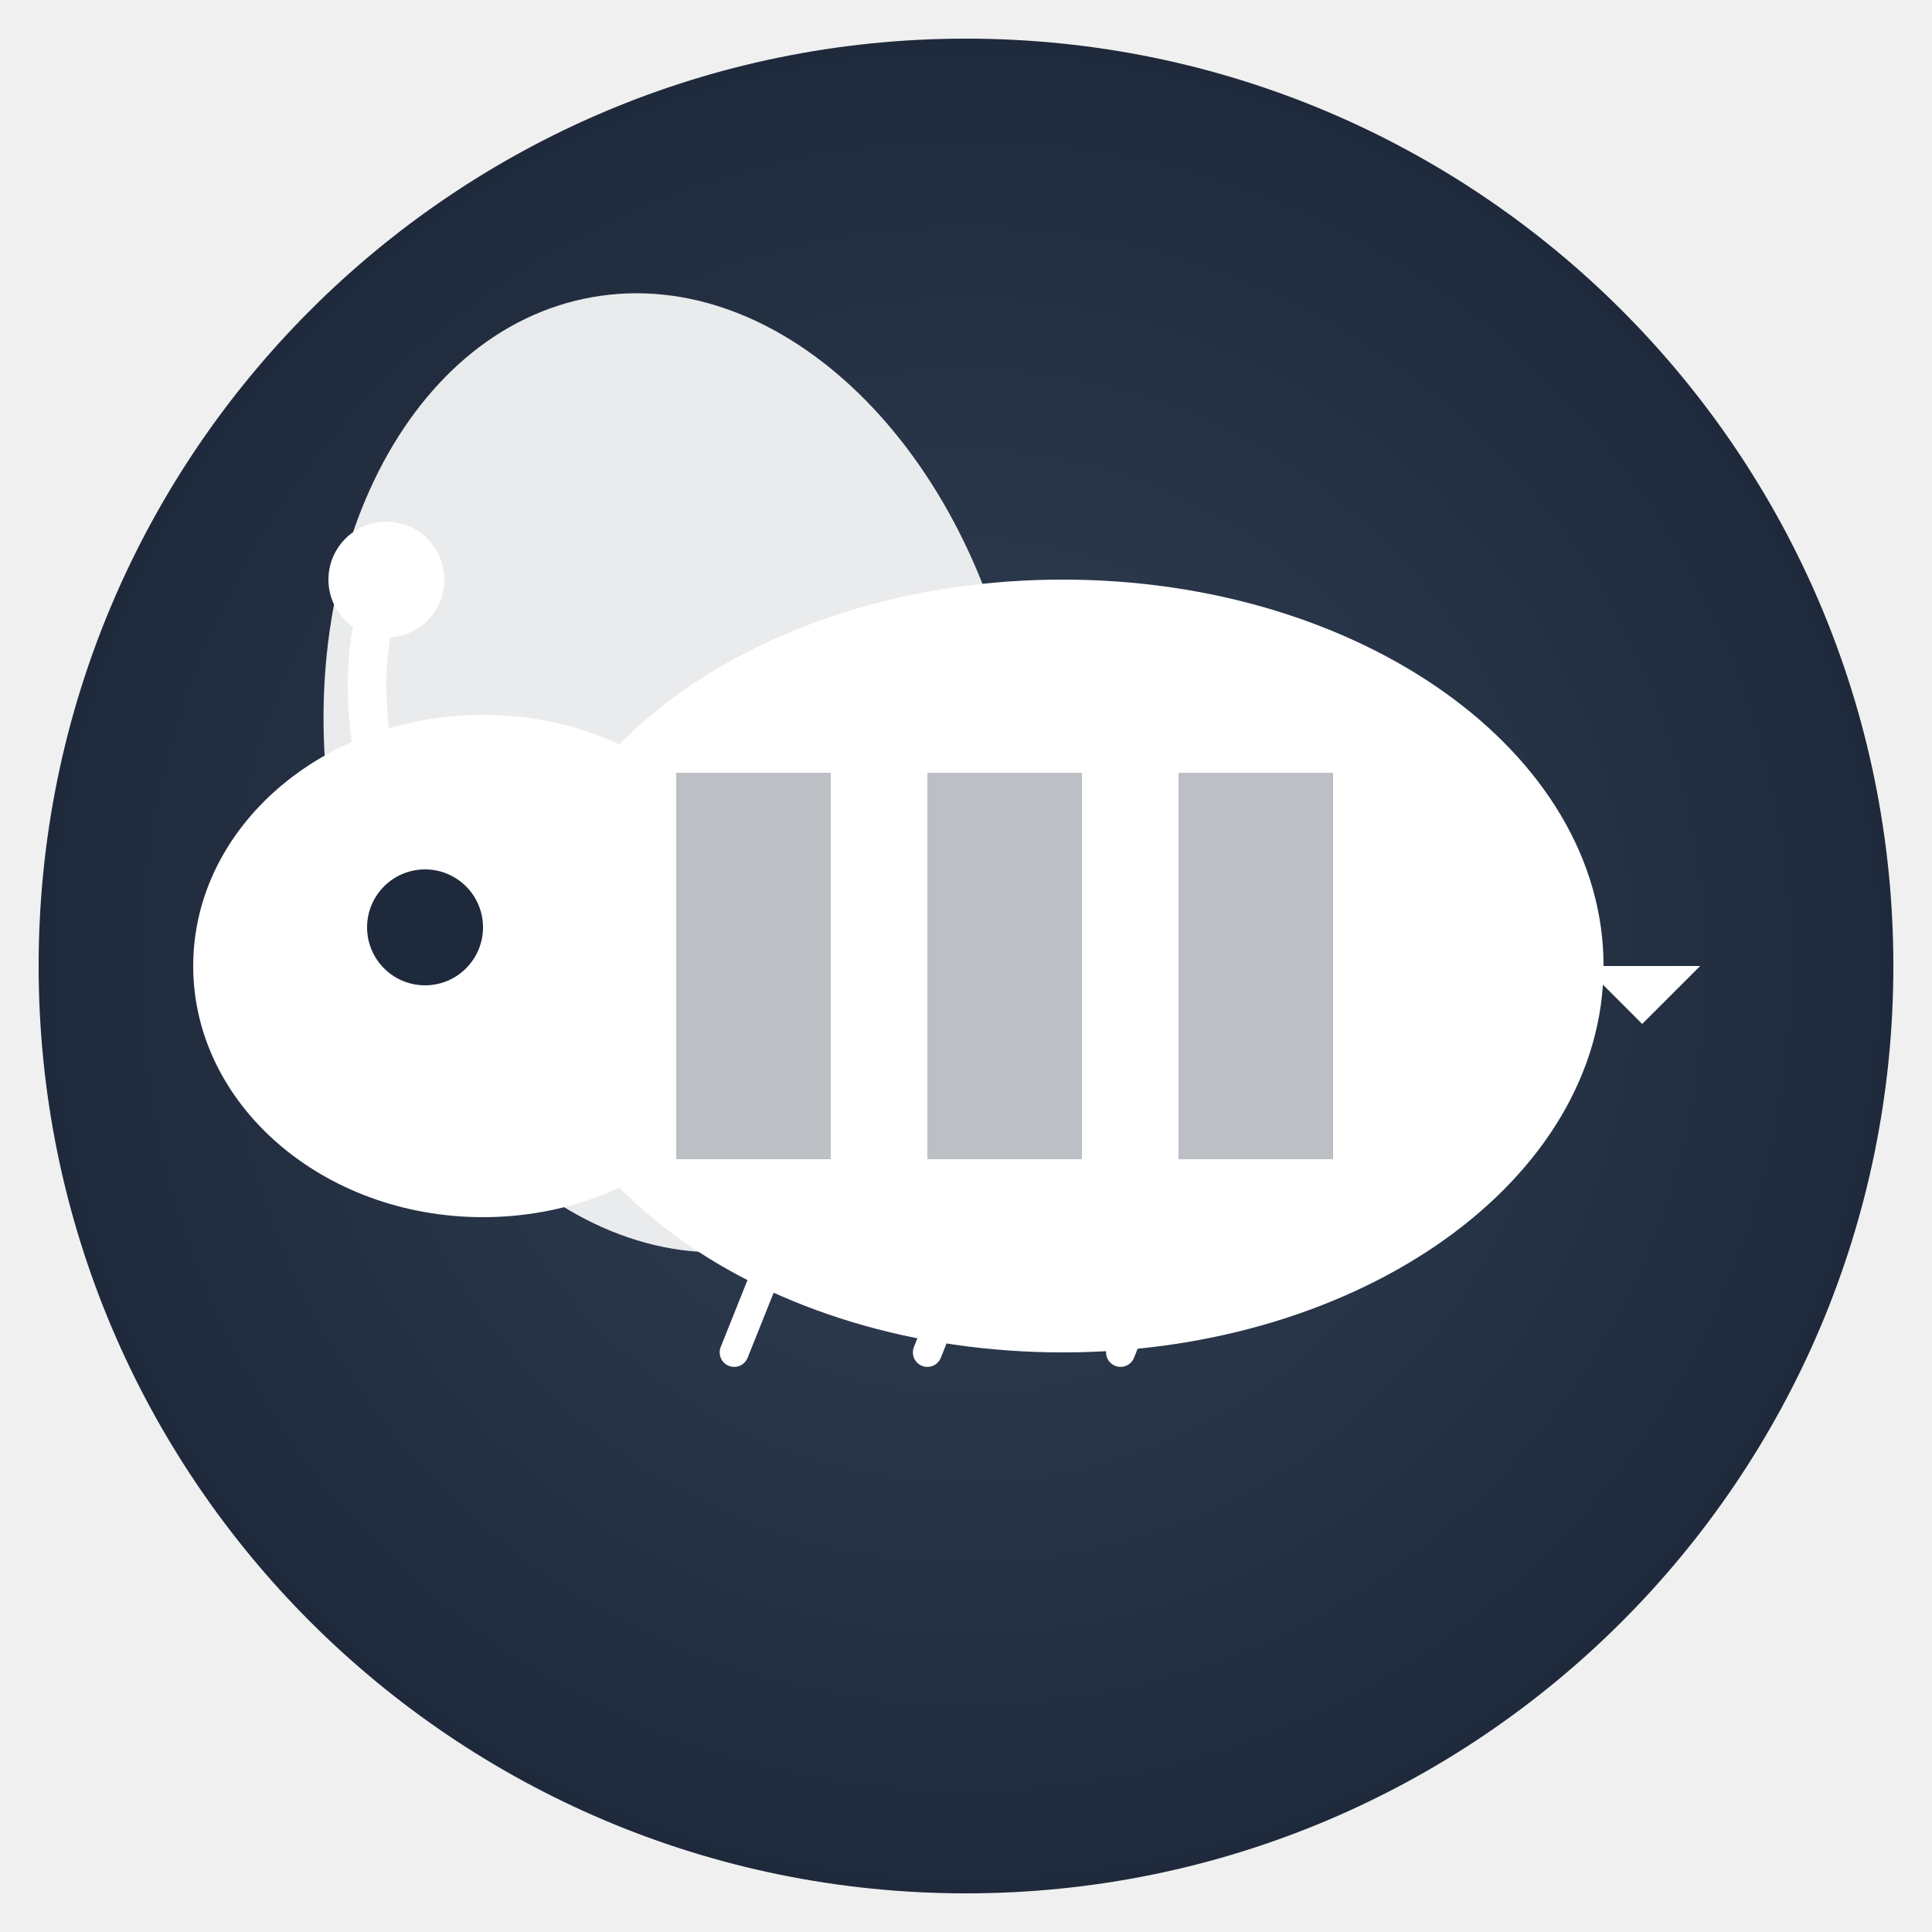
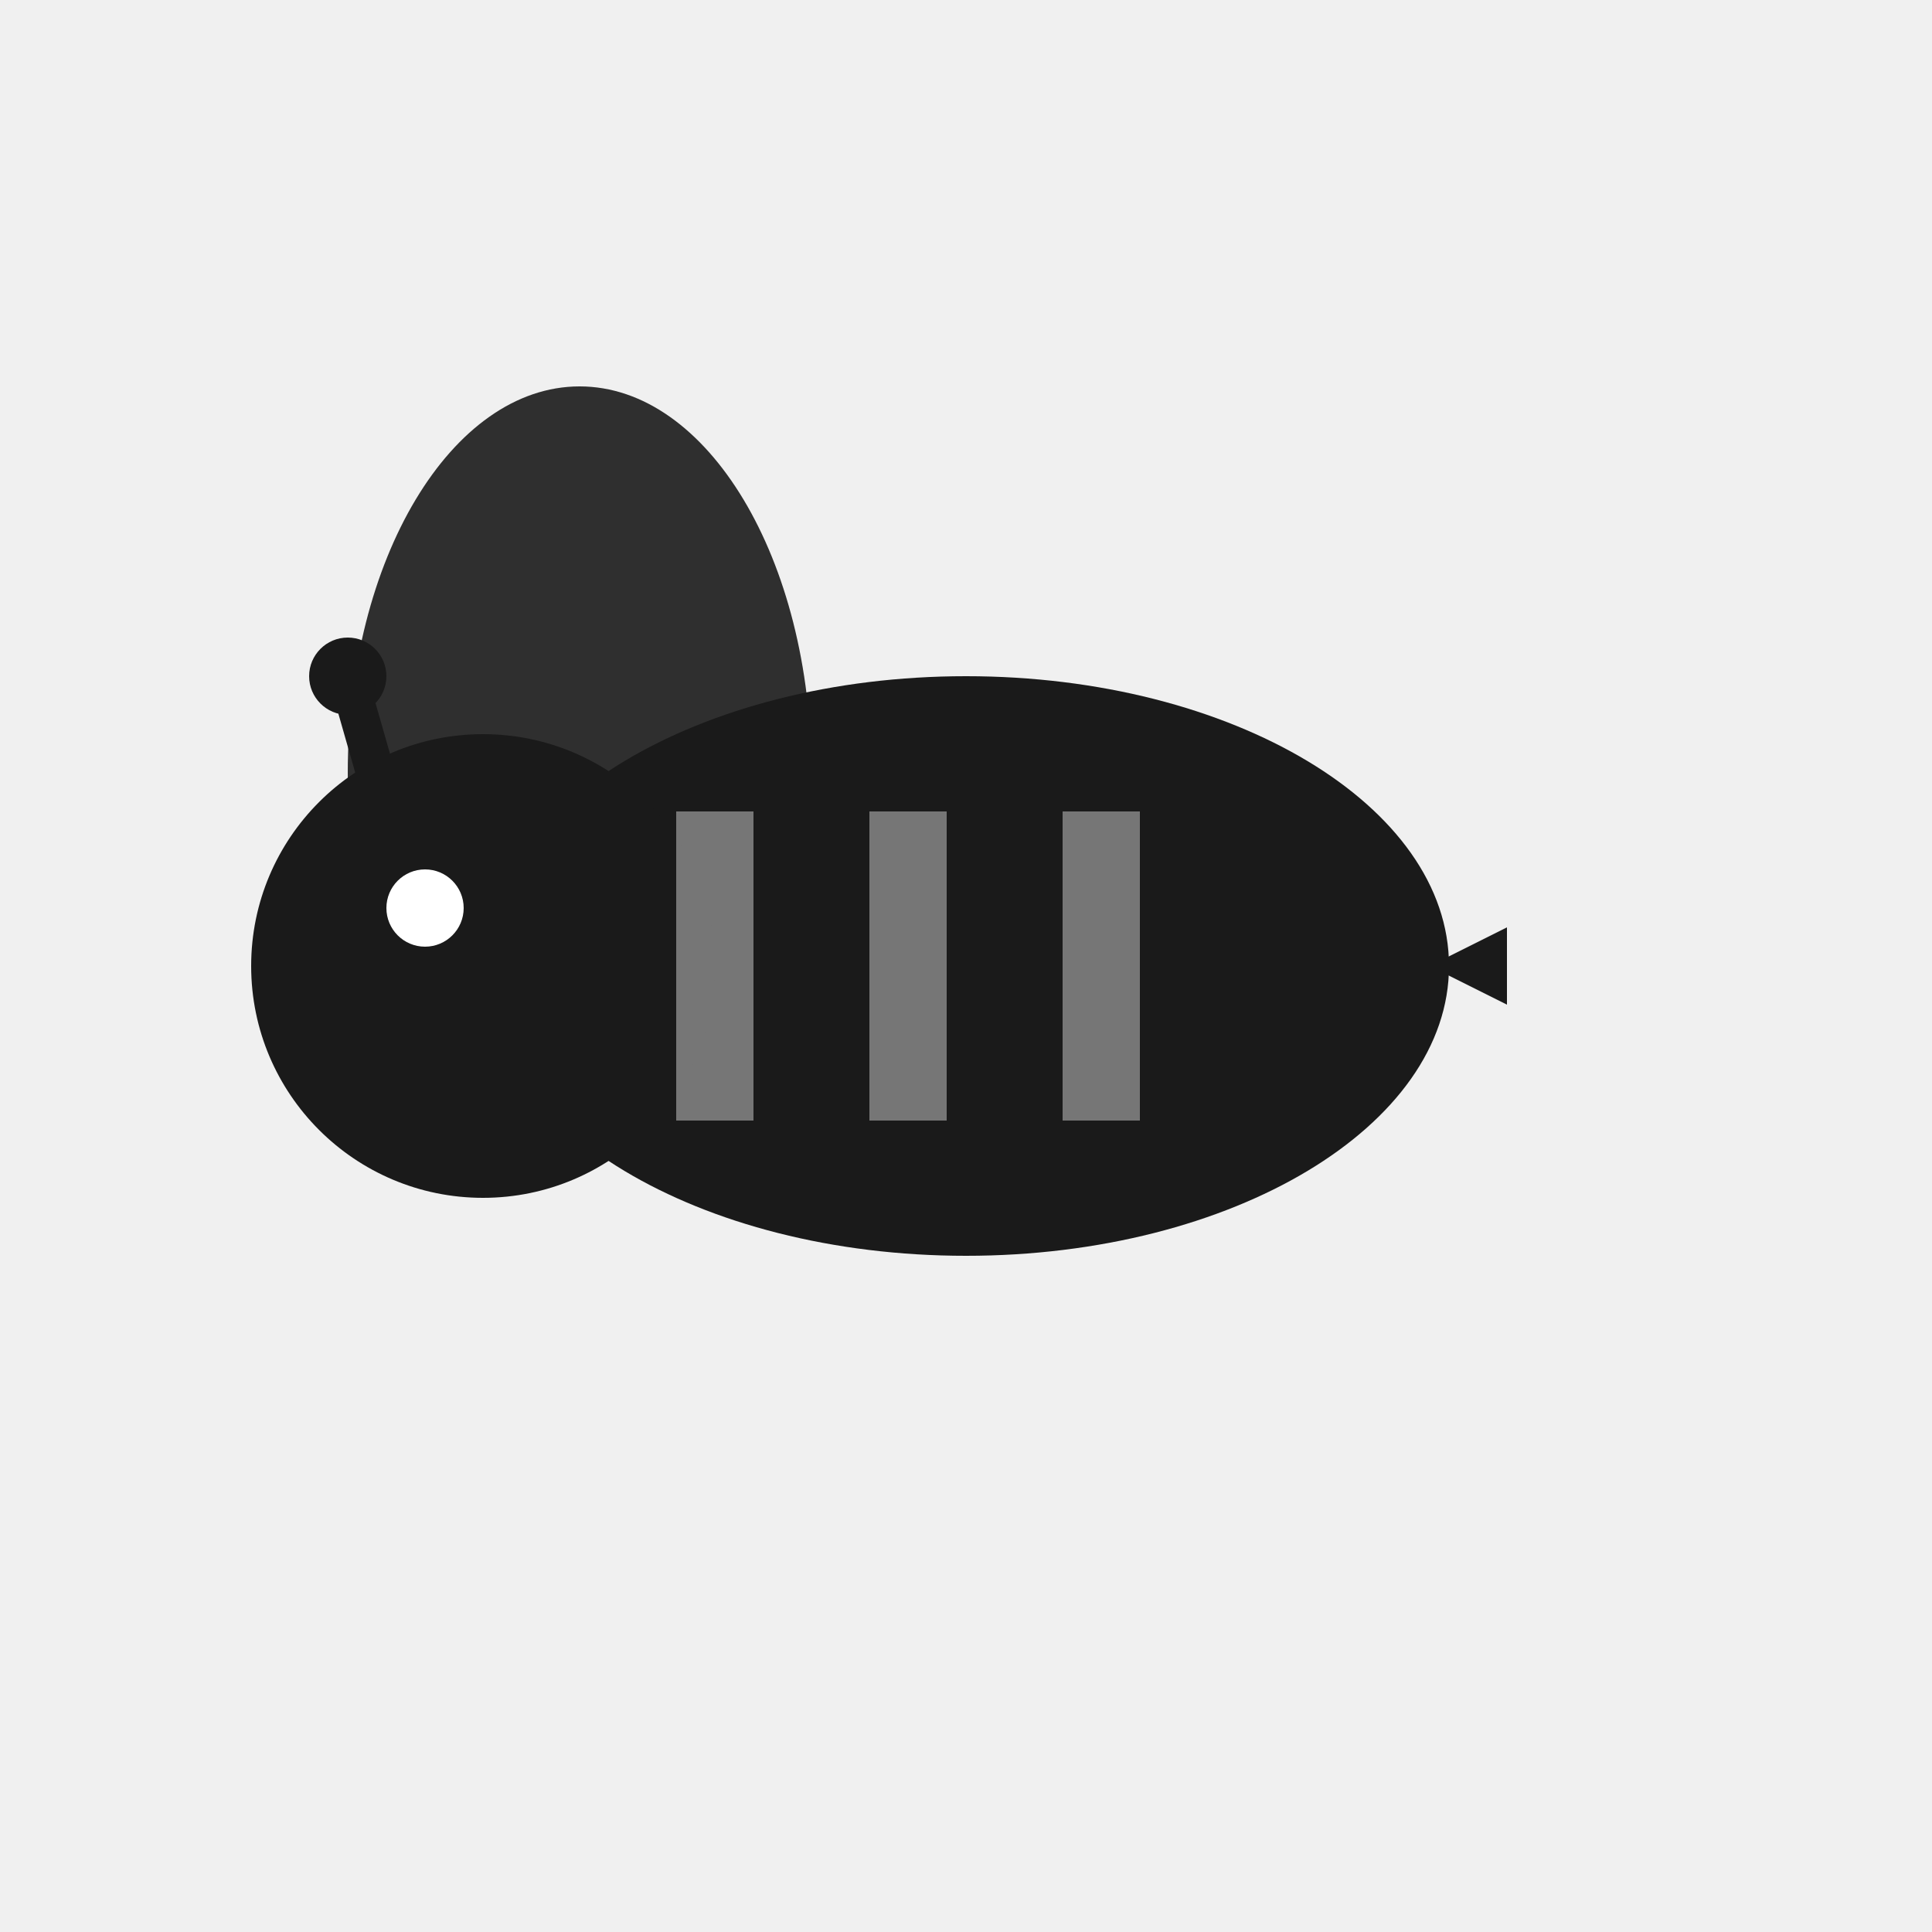
<svg xmlns="http://www.w3.org/2000/svg" width="32" height="32" viewBox="0 0 100 100" fill="none">
-   <defs>
-     <radialGradient id="bgGradient">
-       <stop offset="0%" style="stop-color:#334155;stop-opacity:1" />
-       <stop offset="100%" style="stop-color:#1e293b;stop-opacity:1" />
-     </radialGradient>
-   </defs>
-   <circle cx="50" cy="50" r="48" fill="url(#bgGradient)" />
-   <ellipse cx="35" cy="40" rx="18" ry="25" fill="white" fill-opacity="0.9" transform="rotate(-10 35 40)" />
-   <ellipse cx="55" cy="50" rx="28" ry="20" fill="white" />
-   <ellipse cx="25" cy="50" rx="15" ry="13" fill="white" />
-   <rect x="35" y="40" width="8" height="20" fill="#1e293b" fill-opacity="0.3" />
-   <rect x="48" y="40" width="8" height="20" fill="#1e293b" fill-opacity="0.3" />
-   <rect x="61" y="40" width="8" height="20" fill="#1e293b" fill-opacity="0.3" />
-   <circle cx="22" cy="48" r="3" fill="#1e293b" />
-   <path d="M 20 42 Q 18 35 20 30" stroke="white" stroke-width="2" fill="none" stroke-linecap="round" />
-   <circle cx="20" cy="30" r="3" fill="white" />
-   <path d="M 82 50 L 88 50 L 85 53 Z" fill="white" />
-   <line x1="40" y1="65" x2="38" y2="70" stroke="white" stroke-width="1.5" stroke-linecap="round" />
-   <line x1="50" y1="65" x2="48" y2="70" stroke="white" stroke-width="1.5" stroke-linecap="round" />
-   <line x1="60" y1="65" x2="58" y2="70" stroke="white" stroke-width="1.5" stroke-linecap="round" />
+   <ellipse cx="30" cy="40" rx="12" ry="20" fill="#1a1a1a" fill-opacity="0.9" />
+   <ellipse cx="50" cy="50" rx="25" ry="15" fill="#1a1a1a" />
+   <circle cx="25" cy="50" r="12" fill="#1a1a1a" />
+   <rect x="35" y="42" width="4" height="16" fill="white" fill-opacity="0.4" />
+   <rect x="45" y="42" width="4" height="16" fill="white" fill-opacity="0.4" />
+   <rect x="55" y="42" width="4" height="16" fill="white" fill-opacity="0.4" />
+   <circle cx="22" cy="47" r="2" fill="white" />
+   <line x1="20" y1="42" x2="18" y2="35" stroke="#1a1a1a" stroke-width="2" stroke-linecap="round" />
+   <circle cx="18" cy="35" r="2" fill="#1a1a1a" />
+   <path d="M 74 50 L 78 48 L 78 52 Z" fill="#1a1a1a" />
</svg>
